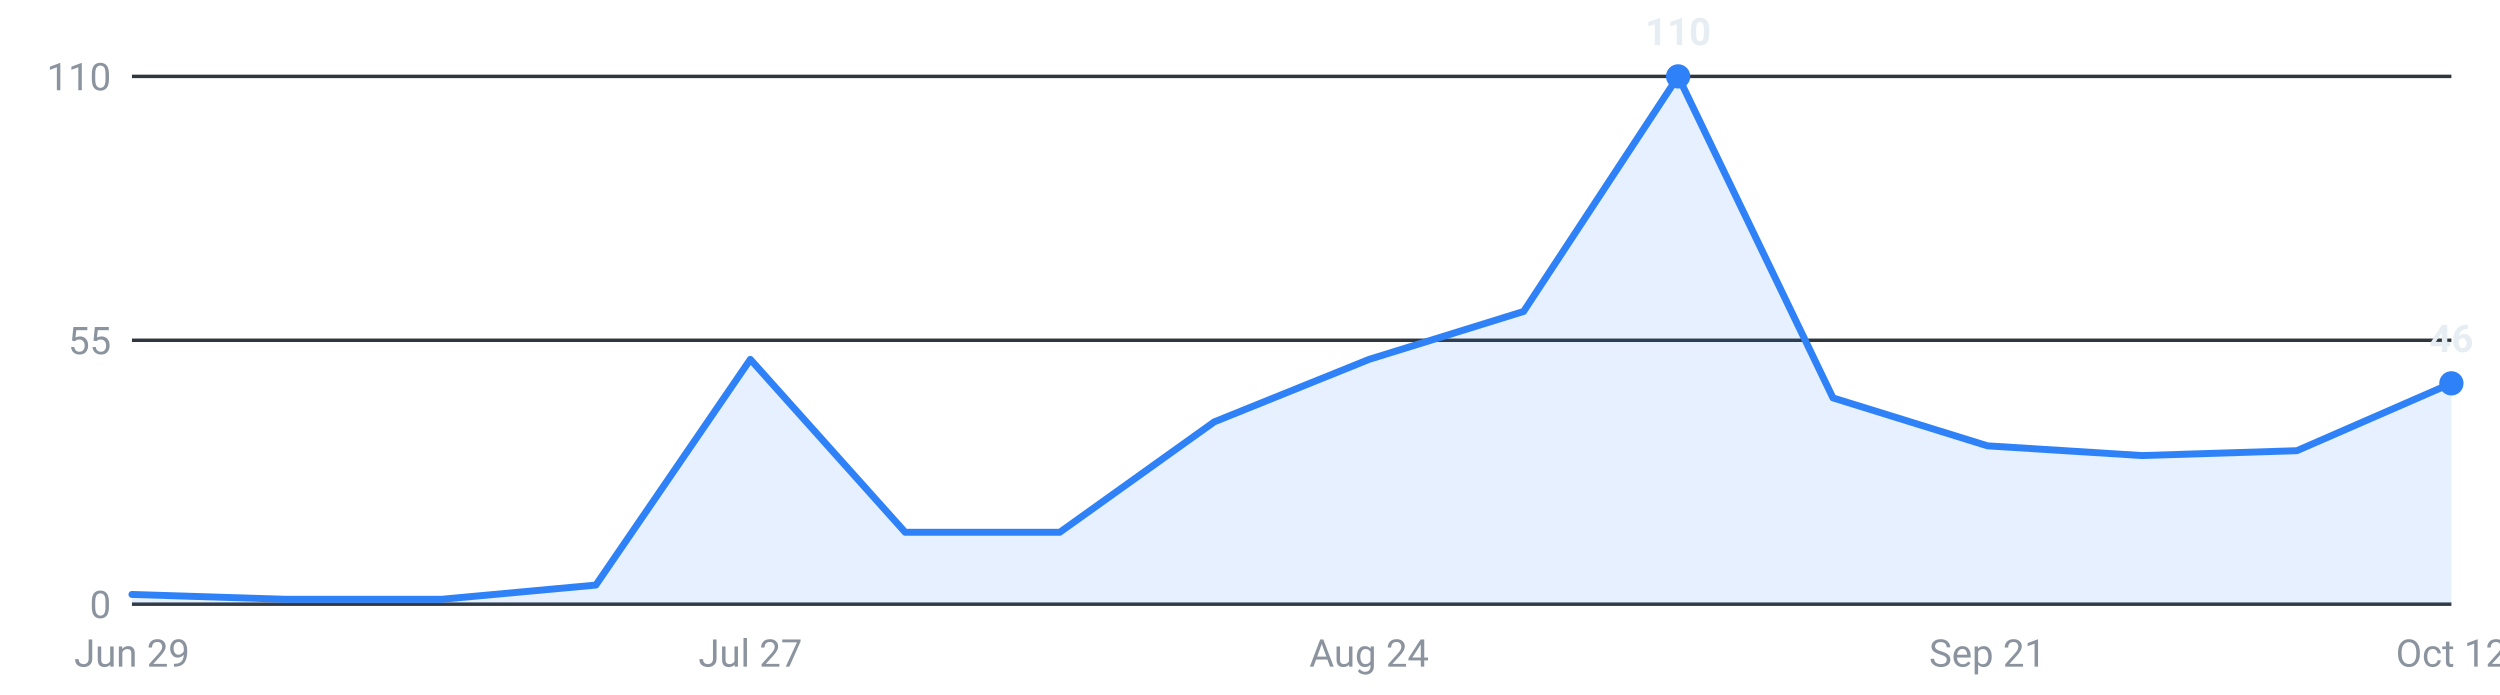
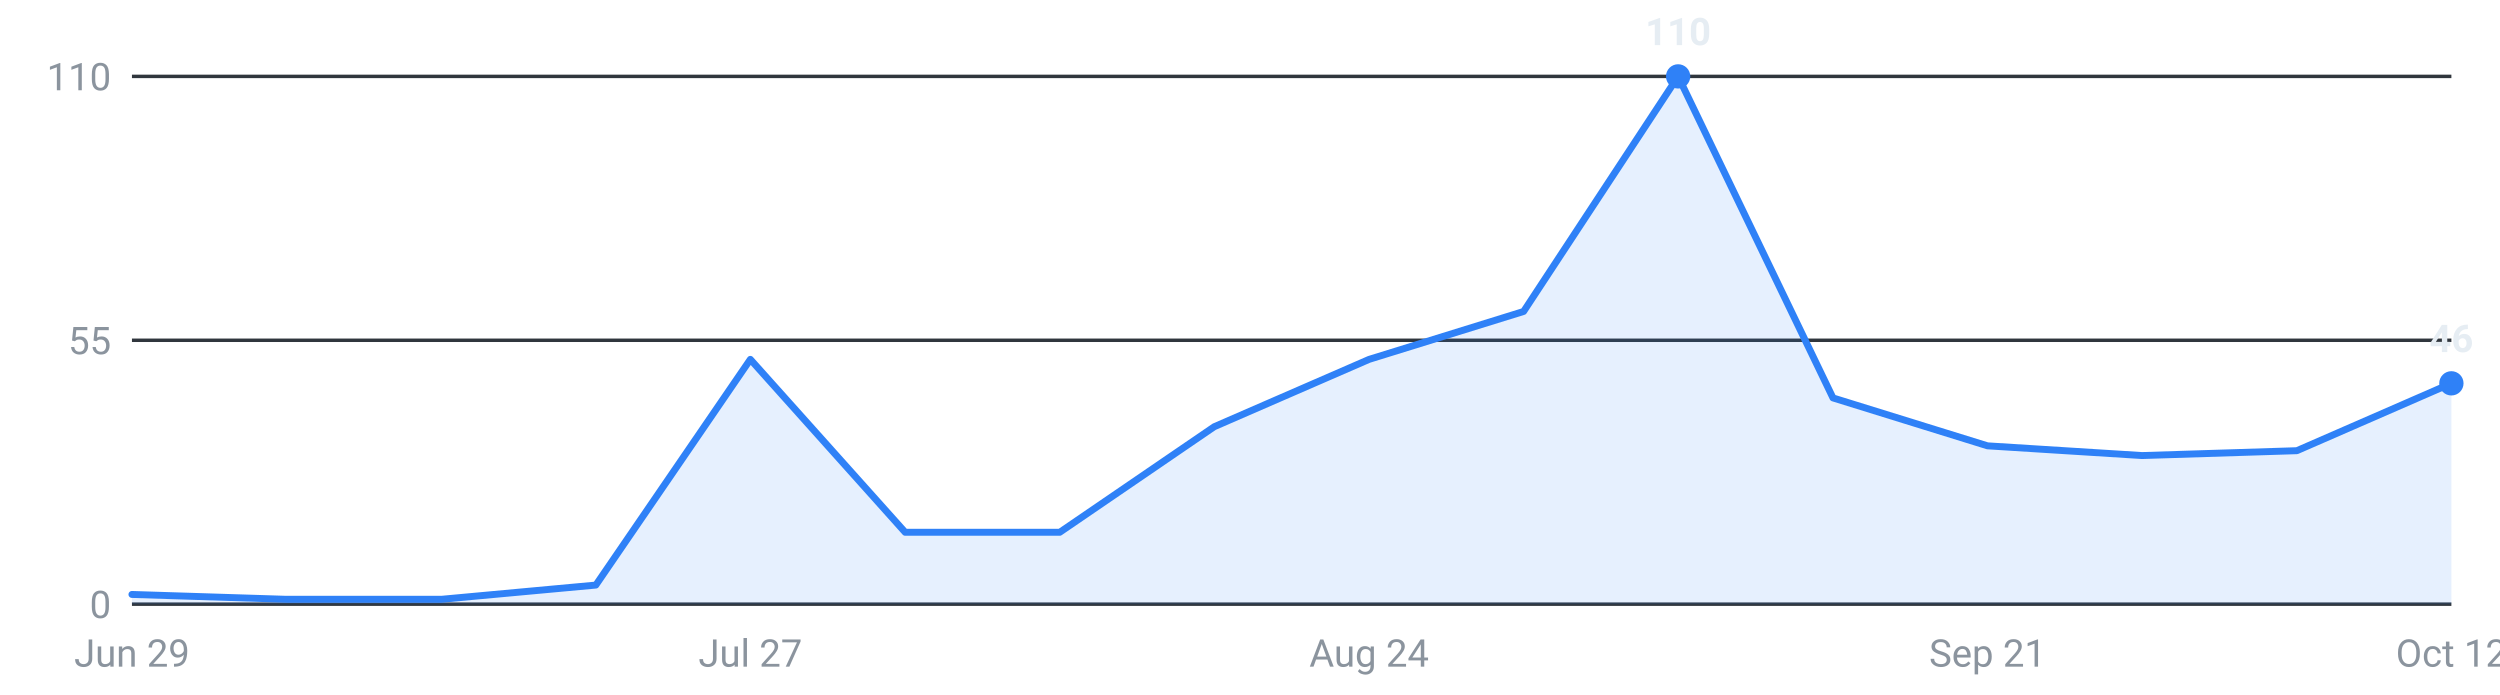
<svg xmlns="http://www.w3.org/2000/svg" viewBox="0 0 720 200" width="720" height="200" role="img" aria-label="Internships posted per week, last 16 weeks">
  <g font-family="-apple-system,Segoe UI,Roboto,sans-serif" font-size="11">
    <line x1="38" y1="174.0" x2="706" y2="174.0" stroke="#30363d" stroke-width="1" />
    <text x="32" y="178.0" text-anchor="end" fill="#8b949e">0</text>
    <line x1="38" y1="98.0" x2="706" y2="98.0" stroke="#30363d" stroke-width="1" />
    <text x="32" y="102.0" text-anchor="end" fill="#8b949e">55</text>
    <line x1="38" y1="22.0" x2="706" y2="22.0" stroke="#30363d" stroke-width="1" />
    <text x="32" y="26.0" text-anchor="end" fill="#8b949e">110</text>
-     <path d="M38.0,174 L38.0,171.2 L82.5,172.6 L127.1,172.6 L171.6,168.5 L216.1,103.5 L260.7,153.3 L305.2,153.3 L349.7,121.5 L394.3,103.5 L438.8,89.7 L483.3,22.0 L527.9,114.6 L572.4,128.4 L616.9,131.2 L661.5,129.8 L706.0,110.4 L706.0,174 Z" fill="#2f81f7" fill-opacity="0.12" />
-     <polyline points="38.0,171.2 82.5,172.6 127.1,172.6 171.6,168.5 216.1,103.5 260.7,153.3 305.2,153.3 349.7,121.5 394.3,103.5 438.8,89.7 483.3,22.0 527.9,114.6 572.4,128.4 616.9,131.2 661.5,129.8 706.0,110.4" fill="none" stroke="#2f81f7" stroke-width="2" stroke-linejoin="round" stroke-linecap="round" />
+     <path d="M38.0,174 L38.0,171.2 L82.5,172.6 L127.1,172.6 L171.6,168.5 L216.1,103.5 L260.7,153.3 L305.2,153.3 L349.7,122.9 L394.3,103.5 L438.8,89.7 L483.3,22.0 L527.9,114.6 L572.4,128.4 L616.9,131.2 L661.5,129.8 L706.0,110.4 L706.0,174 Z" fill="#2f81f7" fill-opacity="0.12" />
+     <polyline points="38.0,171.2 82.5,172.6 127.1,172.6 171.6,168.5 216.1,103.5 260.7,153.3 305.2,153.3 349.7,122.9 394.3,103.5 438.8,89.7 483.3,22.0 527.9,114.6 572.4,128.4 616.9,131.2 661.5,129.8 706.0,110.4" fill="none" stroke="#2f81f7" stroke-width="2" stroke-linejoin="round" stroke-linecap="round" />
    <circle cx="483.3" cy="22.0" r="3.5" fill="#2f81f7" />
    <text x="483.3" y="13.0" text-anchor="middle" fill="#e6edf3" font-weight="600">110</text>
    <circle cx="706.0" cy="110.4" r="3.5" fill="#2f81f7" />
    <text x="706.0" y="101.4" text-anchor="middle" fill="#e6edf3" font-weight="600">46</text>
    <text x="38.0" y="192" text-anchor="middle" fill="#8b949e">Jun 29</text>
    <text x="216.1" y="192" text-anchor="middle" fill="#8b949e">Jul 27</text>
    <text x="394.3" y="192" text-anchor="middle" fill="#8b949e">Aug 24</text>
    <text x="572.4" y="192" text-anchor="middle" fill="#8b949e">Sep 21</text>
    <text x="706.0" y="192" text-anchor="middle" fill="#8b949e">Oct 12</text>
  </g>
</svg>
